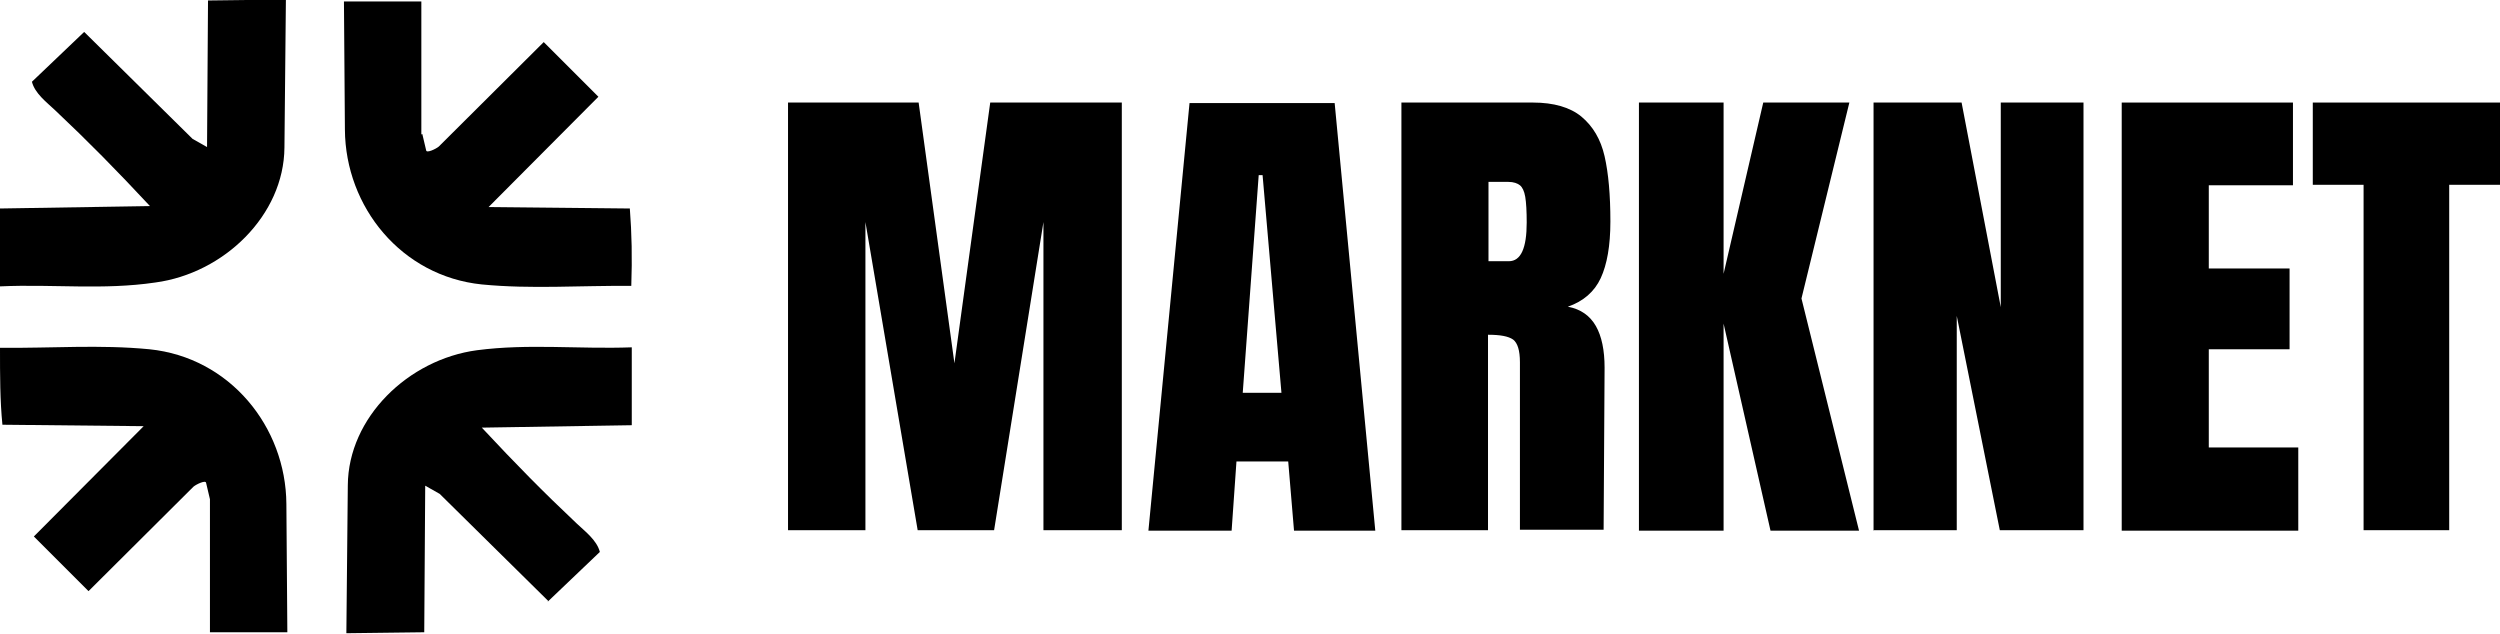
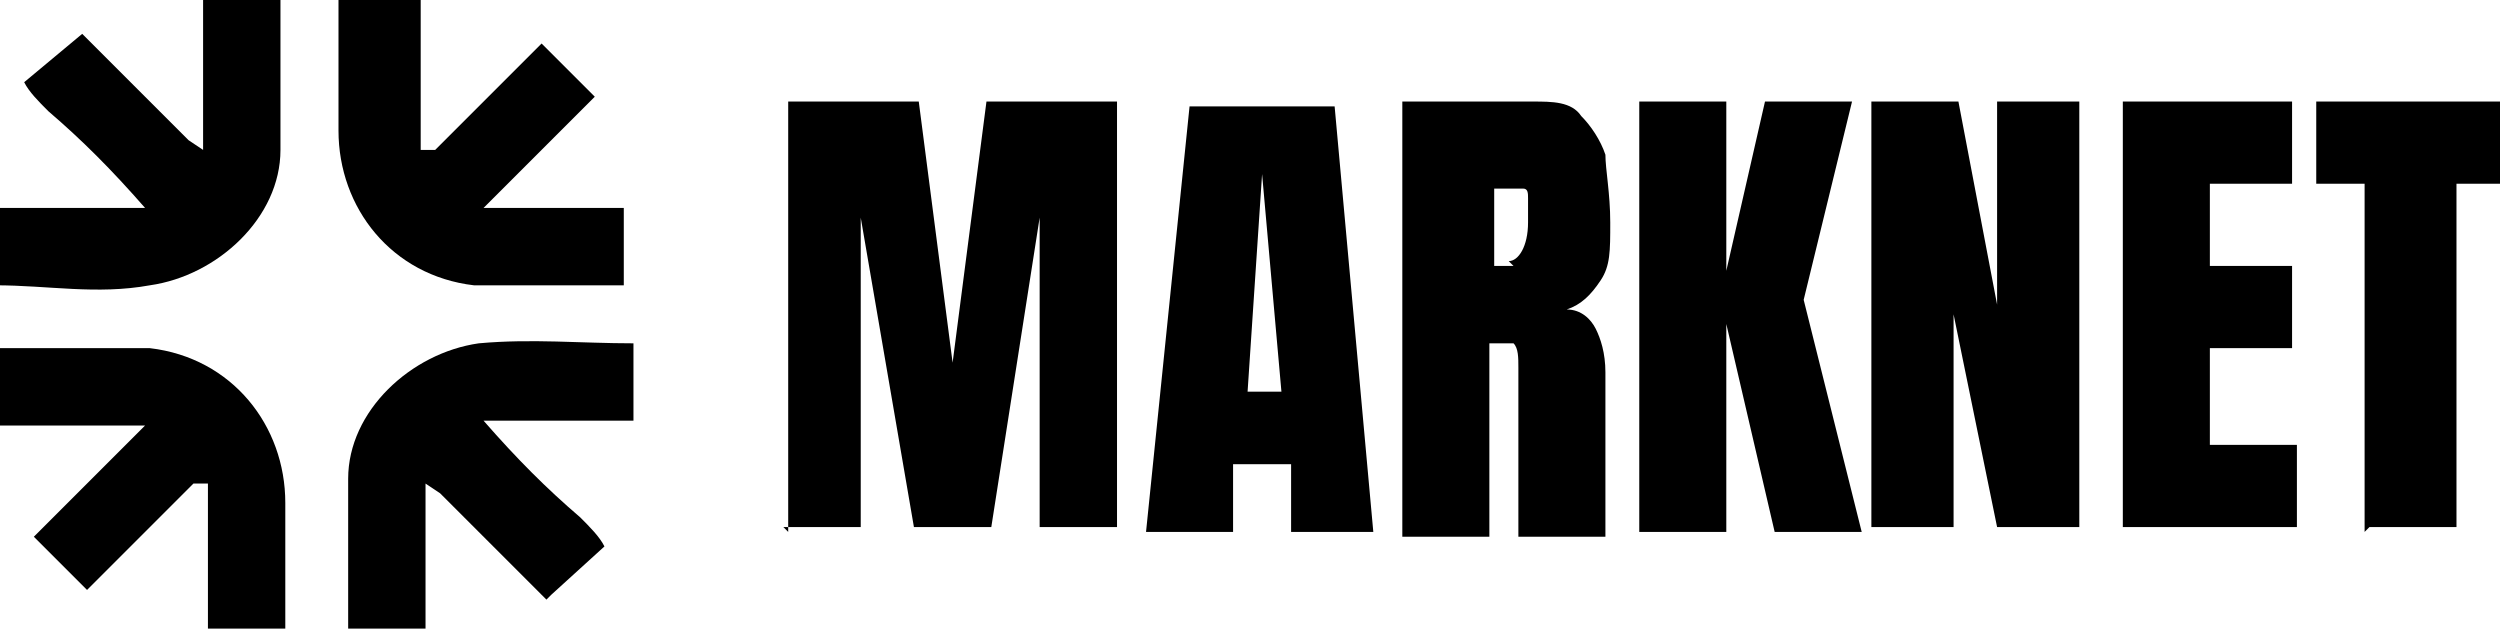
- <svg xmlns="http://www.w3.org/2000/svg" id="Livello_2" data-name="Livello 2" viewBox="0 0 51.68 13.09">
-   <g id="Livello_1-2" data-name="Livello 1">
+ <svg xmlns="http://www.w3.org/2000/svg" id="Livello_2" version="1.1" viewBox="0 0 51.7 13.1">
+   <g id="Livello_1-2">
    <g>
-       <path d="M11.33,12.42l-2.24-2.21-.3-.17-.02,3.03-1.61.02.03-3.06c.01-1.4,1.25-2.6,2.67-2.79,1.07-.14,2.1-.02,3.2-.06v1.61s-3.1.05-3.1.05c.7.75,1.27,1.33,1.96,1.98.18.17.42.35.48.59l-1.08,1.03Z" />
-       <path d="M4.34,10.32l-.08-.34c-.01-.06-.2.03-.26.08l-2.17,2.16-1.13-1.13,2.27-2.28-2.92-.03C0,8.27,0,7.77,0,7.19c1.07.01,2.06-.07,3.09.03,1.66.17,2.82,1.6,2.83,3.2l.02,2.65h-1.6s0-2.75,0-2.75Z" />
-       <path d="M1.74.66l2.24,2.21.3.17.02-3.03,1.61-.02-.03,3.06c-.01,1.4-1.25,2.6-2.67,2.79C2.13,6,1.1,5.87,0,5.92v-1.61s3.1-.05,3.1-.05c-.7-.75-1.27-1.33-1.96-1.98-.18-.17-.42-.35-.48-.59L1.74.66Z" />
-       <path d="M8.73,2.77l.08.34c.01.06.2-.03.26-.08l2.17-2.16,1.13,1.13-2.27,2.28,2.92.03c.04.52.05,1.02.03,1.6-1.07-.01-2.06.07-3.09-.03-1.66-.17-2.82-1.6-2.83-3.2l-.02-2.65h1.6s0,2.75,0,2.75Z" />
+       <path d="M11.3,12.4l-2.2-2.2-.3-.2v3s-1.6,0-1.6,0v-3.1c0-1.4,1.3-2.6,2.7-2.8,1.1-.1,2.1,0,3.2,0v1.6h-3.1c.7.8,1.3,1.4,2,2,.2.2.4.4.5.6l-1.1,1h0Z" />
+       <path d="M4.3,10.3v-.3c0,0-.3,0-.3,0l-2.2,2.2-1.1-1.1,2.3-2.3H0c0-.5,0-1,0-1.6,1.1,0,2.1,0,3.1,0,1.7.2,2.8,1.6,2.8,3.2v2.6s-1.6,0-1.6,0v-2.8Z" />
+       <path d="M1.7.7l2.2,2.2.3.2V0s1.6,0,1.6,0v3.1c0,1.4-1.3,2.6-2.7,2.8-1.1.2-2.1,0-3.2,0v-1.6h3.1c-.7-.8-1.3-1.4-2-2-.2-.2-.4-.4-.5-.6L1.7.7Z" />
+       <path d="M8.7,2.8v.3c0,0,.3,0,.3,0l2.2-2.2,1.1,1.1-2.3,2.3h2.9c0,.6,0,1.1,0,1.6-1.1,0-2.1,0-3.1,0-1.7-.2-2.8-1.6-2.8-3.2V0S8.7,0,8.7,0v2.8h0Z" />
    </g>
    <g>
-       <path d="M16.29,10.97V2.12h2.7l.74,5.39.74-5.39h2.72v8.84h-1.62v-6.37l-1.02,6.37h-1.58l-1.08-6.37v6.37h-1.6Z" />
-       <path d="M23.74,10.97l.85-8.84h3l.84,8.84h-1.68l-.12-1.43h-1.07l-.1,1.43h-1.72ZM25.69,8.12h.8l-.39-4.5h-.08l-.33,4.5Z" />
-       <path d="M28.97,2.12h2.72c.43,0,.77.1,1,.29.24.2.4.47.48.82.08.35.12.8.12,1.35,0,.5-.07.89-.2,1.17-.13.28-.36.48-.68.59.27.05.46.19.58.4s.18.5.18.86l-.02,3.35h-1.73v-3.46c0-.25-.05-.4-.14-.47-.1-.07-.27-.1-.52-.1v4.04h-1.79V2.12ZM31.19,5.4c.25,0,.37-.27.37-.8,0-.23-.01-.41-.03-.53-.02-.12-.06-.2-.11-.24-.05-.04-.13-.07-.24-.07h-.41v1.64h.42Z" />
-       <path d="M33.88,10.97V2.12h1.75v3.54l.82-3.54h1.78l-.99,4.05,1.19,4.8h-1.83l-.97-4.28v4.28h-1.76Z" />
-       <path d="M38.73,10.97V2.12h1.82l.81,4.23V2.12h1.71v8.84h-1.73l-.89-4.43v4.43h-1.73Z" />
-       <path d="M43.86,10.97V2.12h3.54v1.71h-1.74v1.72h1.67v1.67h-1.67v2.03h1.85v1.72h-3.65Z" />
-       <path d="M48.86,10.97V3.82h-1.05v-1.7h3.87v1.7h-1.05v7.14h-1.77Z" />
+       <path d="M16.3,11V2.1h2.7l.7,5.4.7-5.4h2.7v8.8h-1.6v-6.4l-1,6.4h-1.6l-1.1-6.4v6.4h-1.6,0Z" />
+       <path d="M23.7,11l.9-8.8h3l.8,8.8h-1.7v-1.4h-1.2v1.4h-1.8ZM25.7,8.1h.8l-.4-4.5h0l-.3,4.5Z" />
+       <path d="M29,2.1h2.7c.4,0,.8,0,1,.3.2.2.4.5.5.8,0,.3.1.8.1,1.4s0,.9-.2,1.2-.4.5-.7.6c.3,0,.5.2.6.4s.2.5.2.9v3.4h-1.8v-3.5c0-.2,0-.4-.1-.5-.1,0-.3,0-.5,0v4h-1.8s0-8.8,0-8.8ZM31.2,5.4c.2,0,.4-.3.4-.8s0-.4,0-.5c0-.1,0-.2-.1-.2,0,0-.1,0-.2,0h-.4v1.6s.4,0,.4,0Z" />
+       <path d="M33.9,11V2.1h1.8v3.5l.8-3.5h1.8l-1,4.1,1.2,4.8h-1.8l-1-4.3v4.3h-1.8,0Z" />
+       <path d="M38.7,11V2.1h1.8l.8,4.2V2.1h1.7v8.8h-1.7l-.9-4.4v4.4h-1.7,0Z" />
+       <path d="M43.9,11V2.1h3.5v1.7h-1.7v1.7h1.7v1.7h-1.7v2h1.8v1.7s-3.7,0-3.6,0Z" />
+       <path d="M48.9,11V3.8h-1v-1.7h3.9v1.7h-1v7.1h-1.8Z" />
    </g>
  </g>
</svg>
